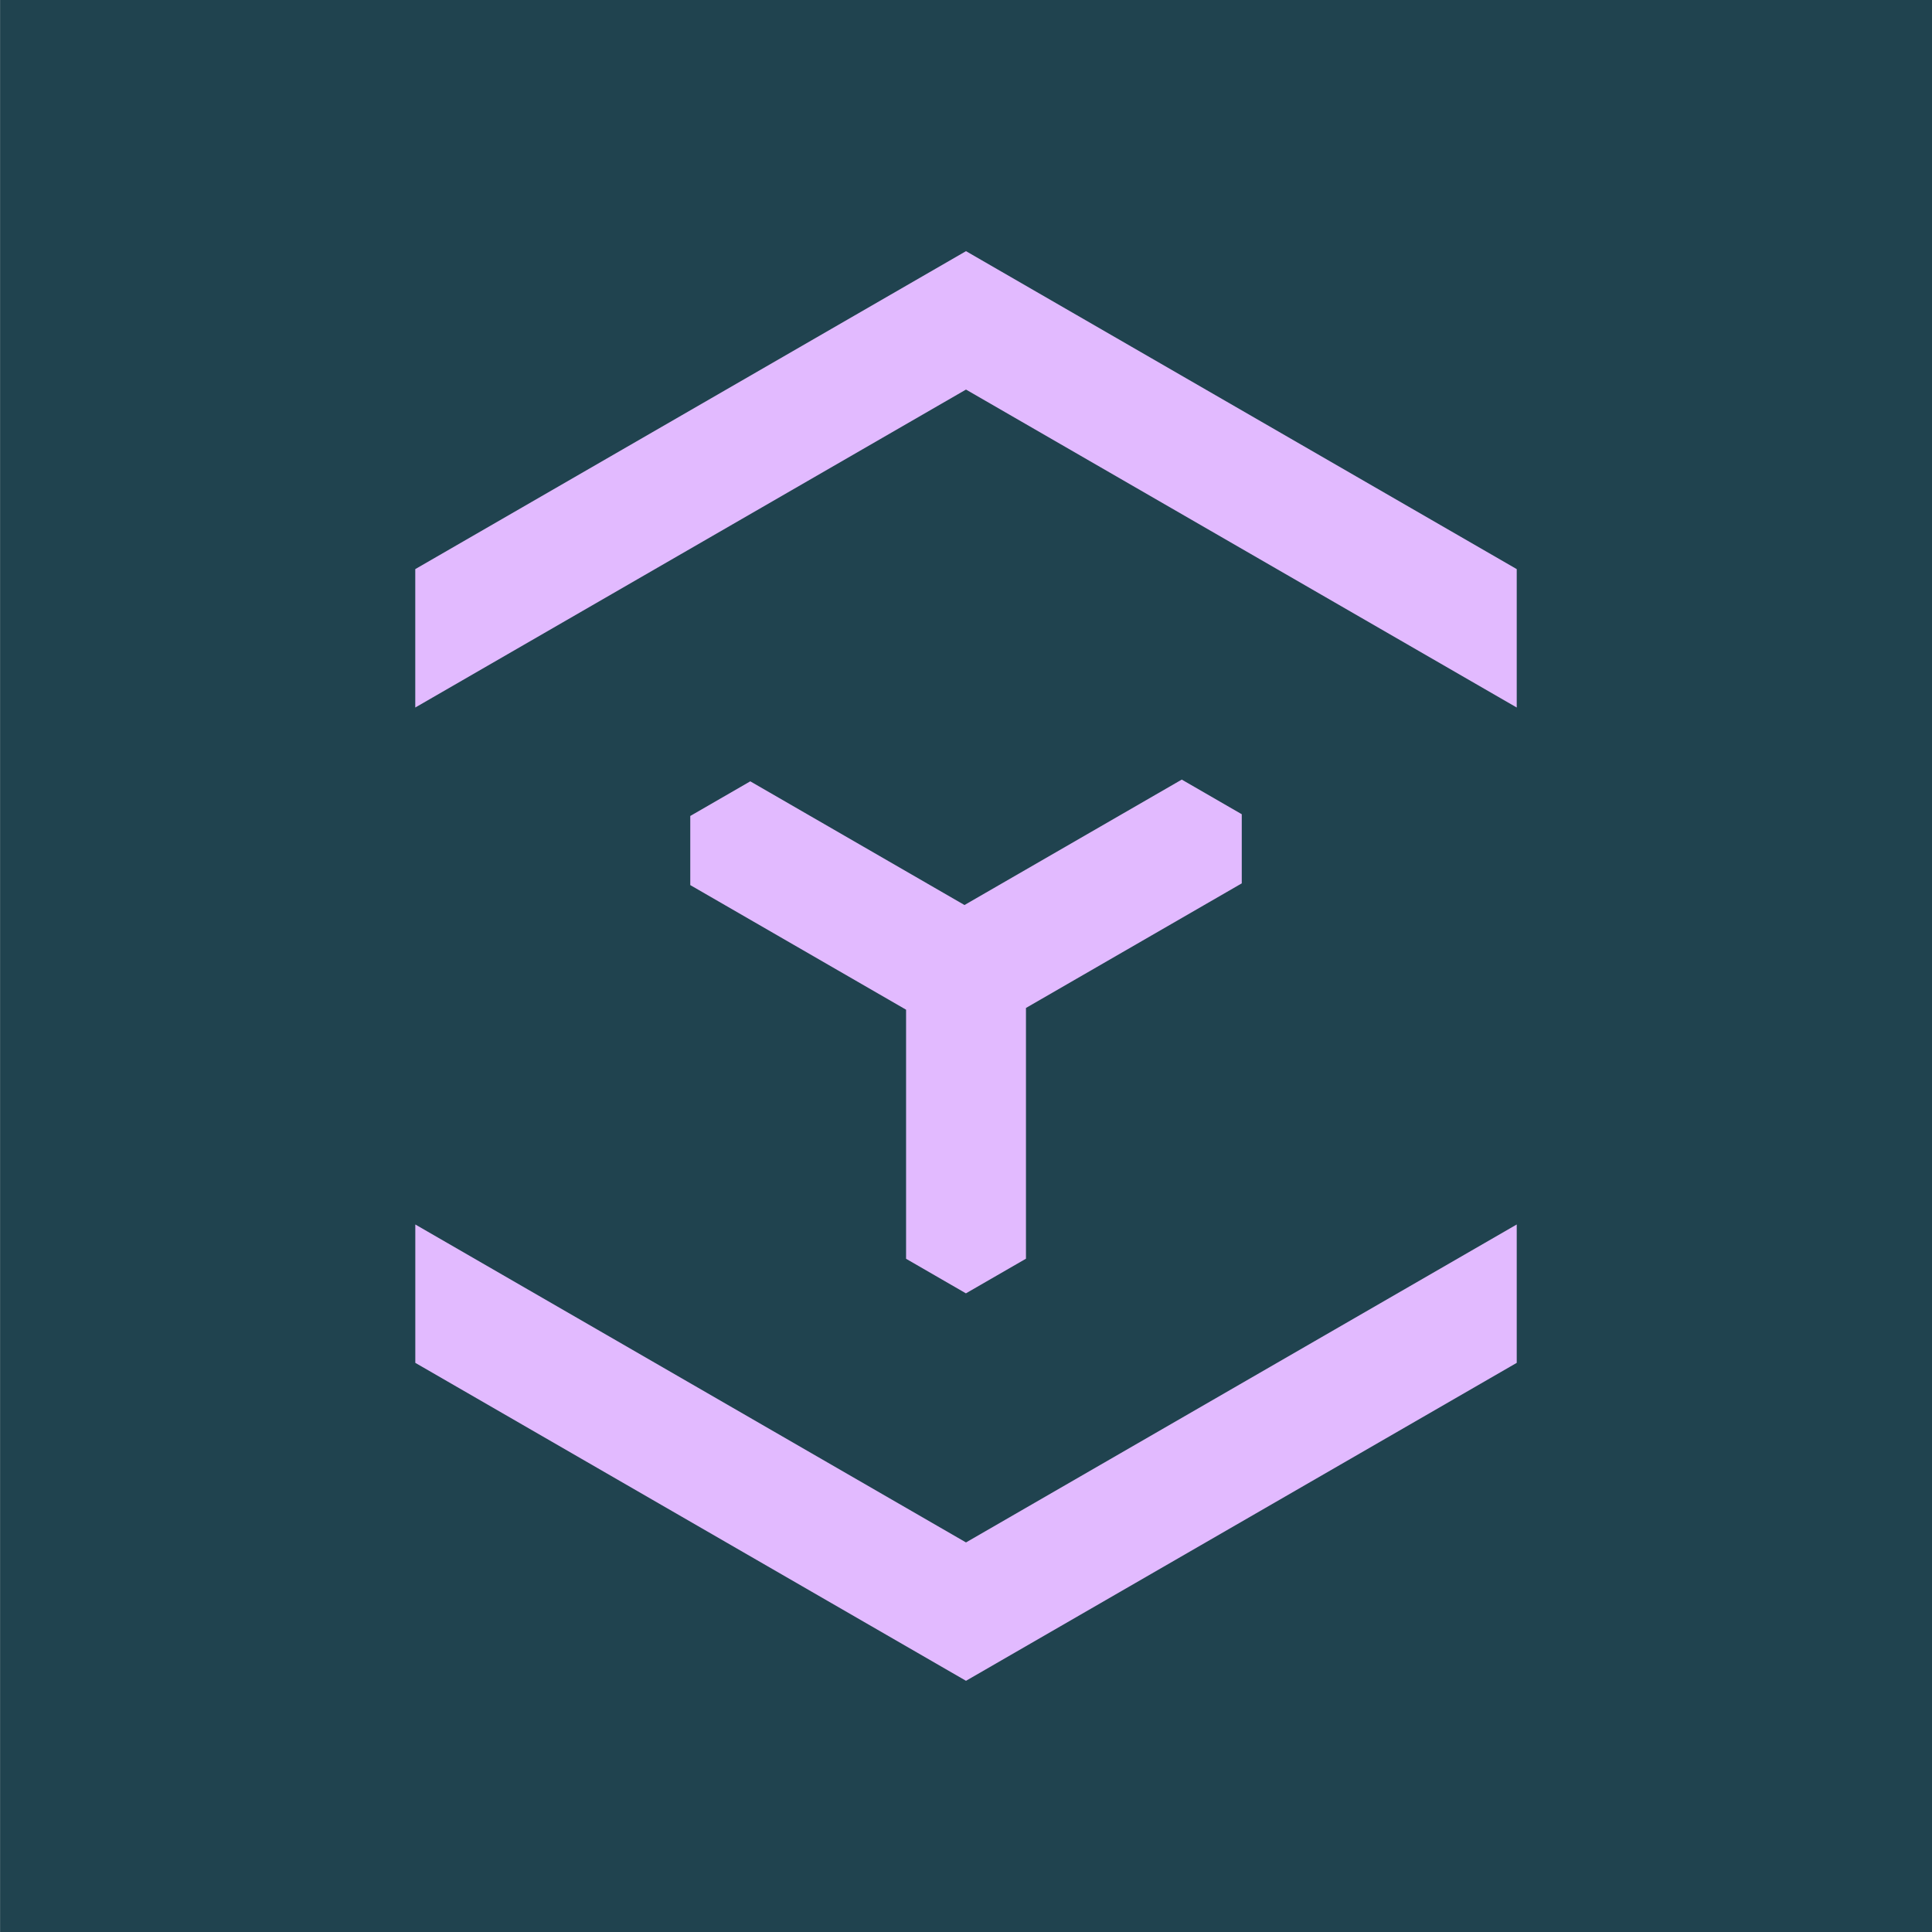
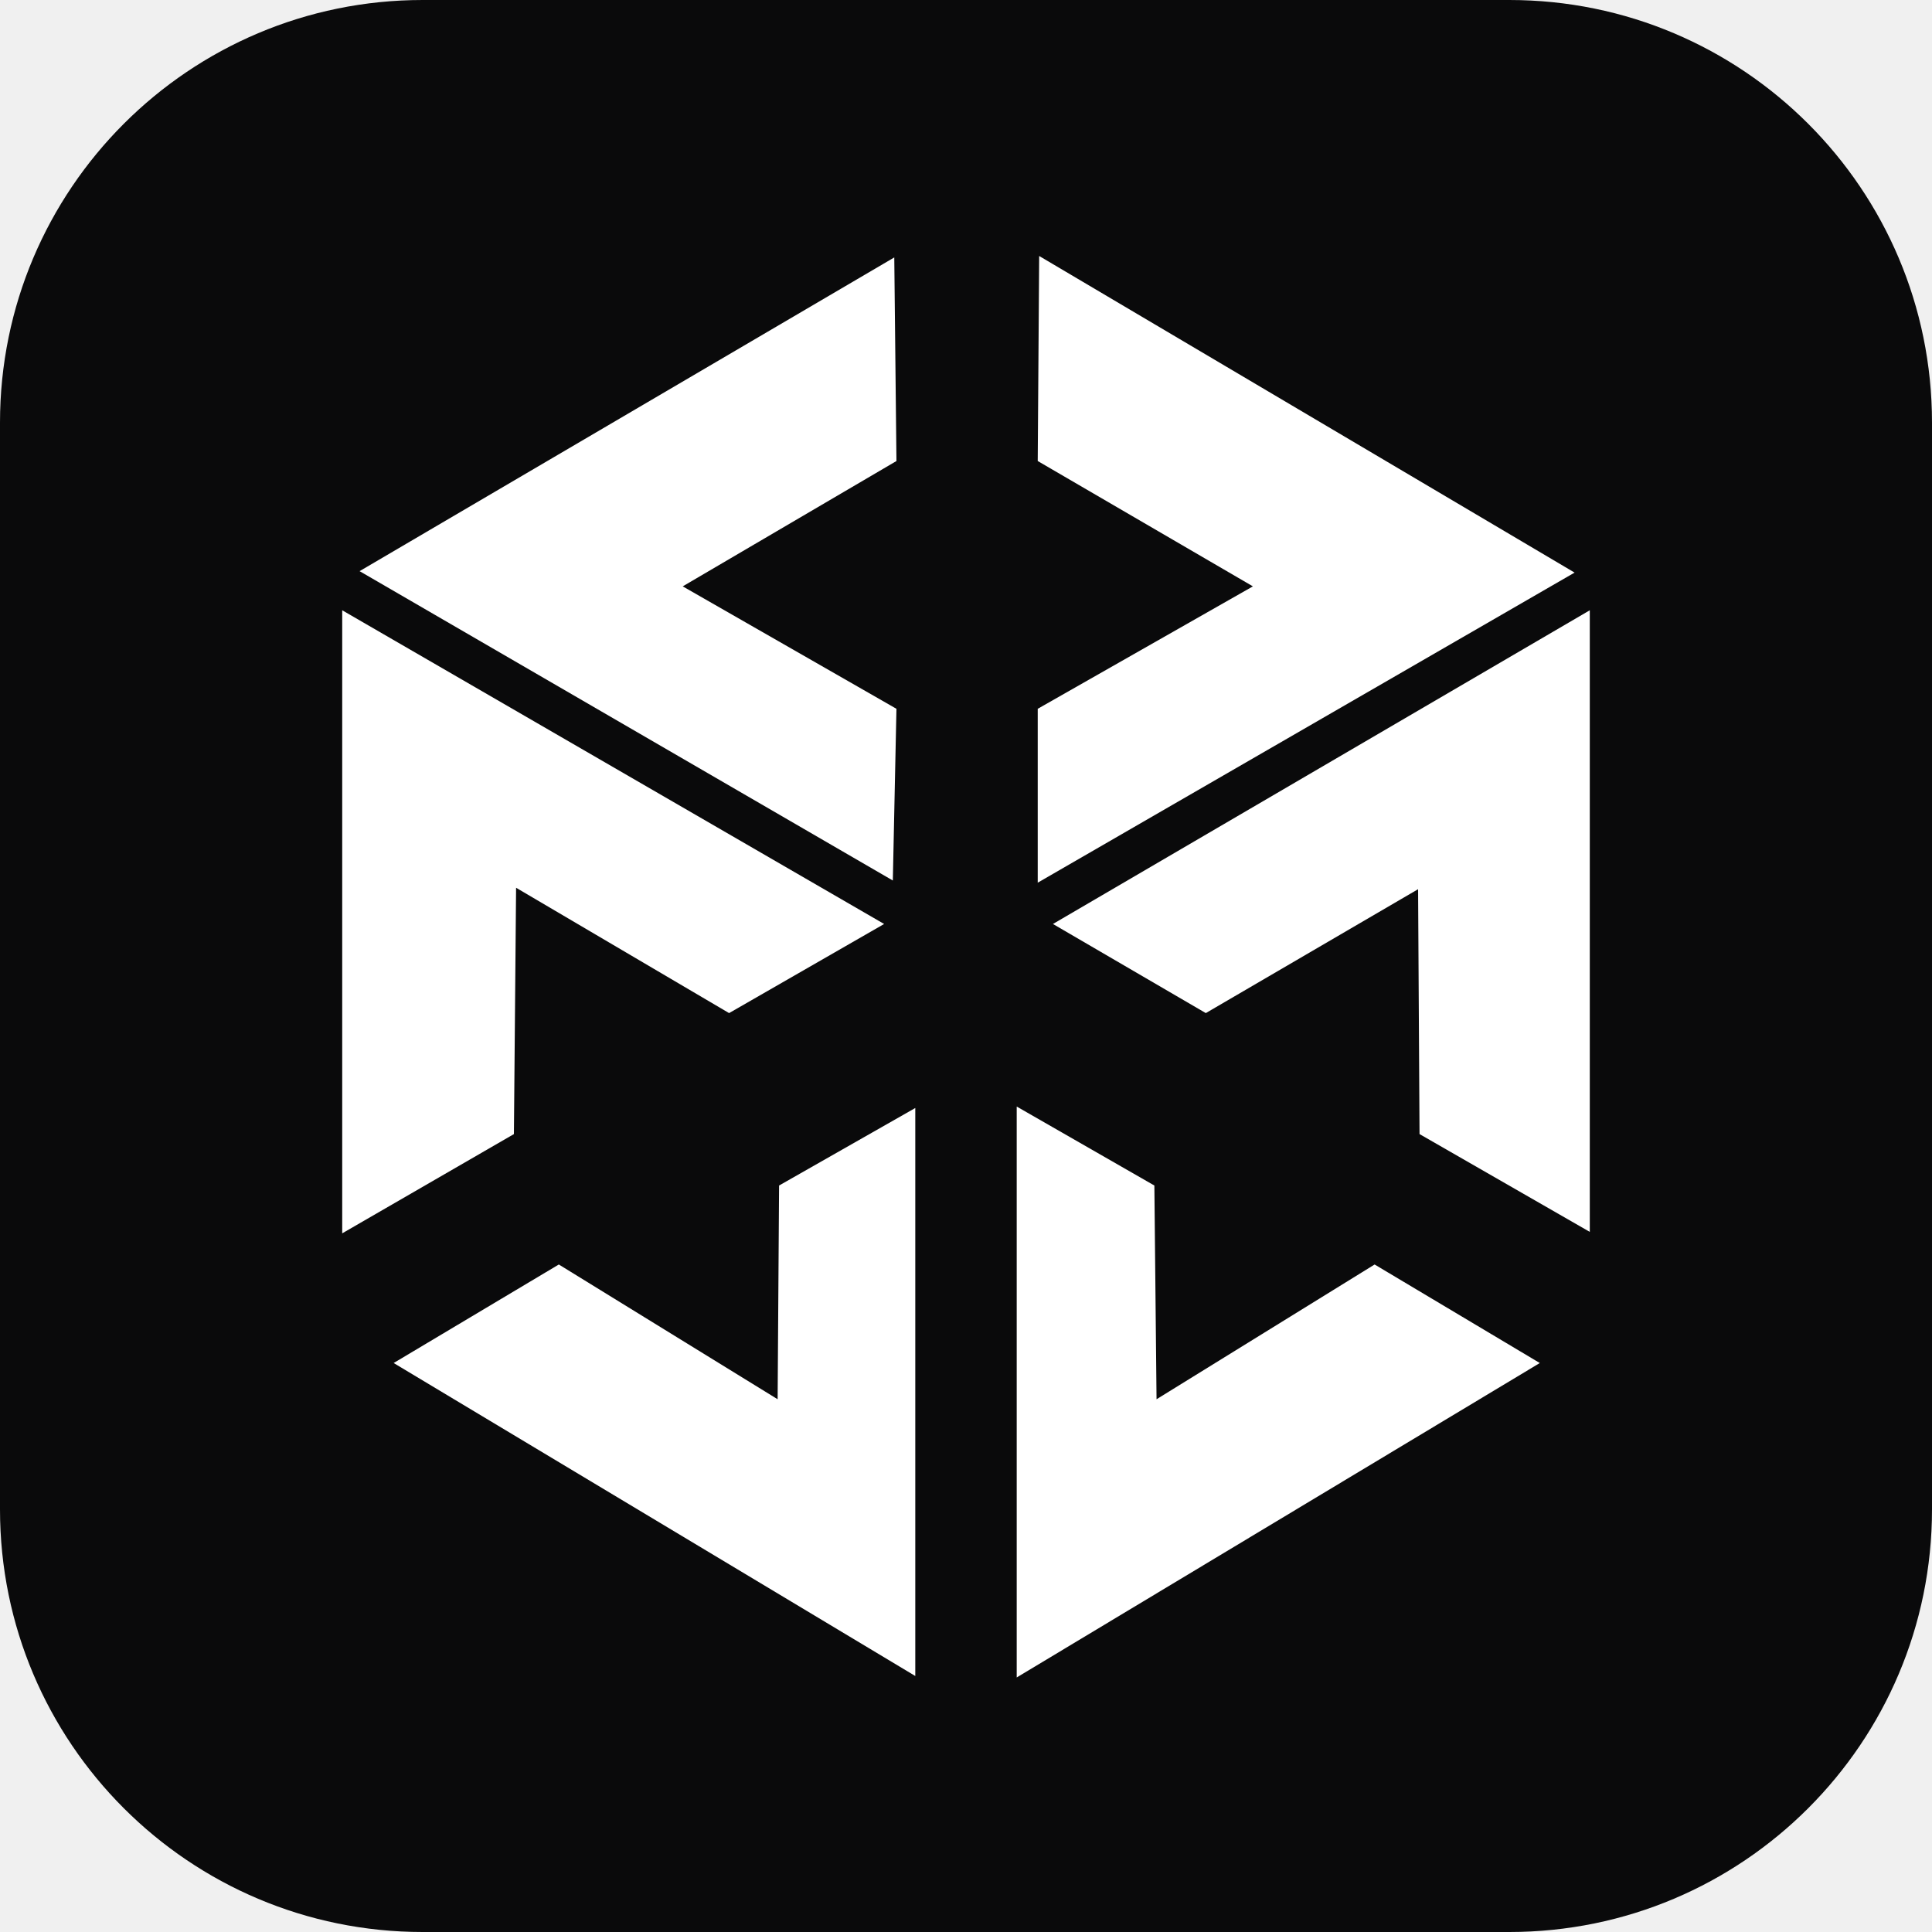
- <svg xmlns="http://www.w3.org/2000/svg" version="1.1" width="512" height="512">
-   <svg id="SvgjsSvg1001" width="512" height="512" viewBox="0 0 512 512">
-     <rect x=".02" y="0" width="512" height="512" fill="#20434f" />
-     <polygon points="255.98 342.75 271.89 333.57 271.89 267.12 329.08 234.1 329.08 215.78 313.18 206.6 255.6 239.84 198.83 207.06 182.93 216.24 182.93 234.56 240.12 267.58 240.12 333.59 255.98 342.75" fill="#e2baff" />
-     <polygon points="401.95 150.82 256 66.56 256 66.56 256 66.56 110.05 150.82 110.05 187.5 256 103.24 401.95 187.5 401.95 150.82" fill="#e2baff" />
-     <polygon points="401.95 324.5 256 408.76 110.06 324.5 110.06 361.17 256 445.43 256 445.43 256 445.43 401.95 361.17 401.95 324.5" fill="#e2baff" />
-   </svg>
-   <style>@media (prefers-color-scheme: light) { :root { filter: none; } }
- @media (prefers-color-scheme: dark) { :root { filter: none; } }
- </style>
+ <svg xmlns="http://www.w3.org/2000/svg" viewBox="0 0 64 64" role="img" aria-label="Quad4">
+   <rect width="64" height="64" rx="14" fill="#0a0a0b" />
+   <g transform="translate(32 32) scale(24)" fill="#ffffff" fill-rule="nonzero">
+     <path d="M 0.101 -0.98 L 0.099 -0.697 L 0.396 -0.524 L 0.099 -0.355 L 0.099 -0.115 L 0.84 -0.543 Z" />
+     <path d="M -0.099 -0.978 L -0.837 -0.545 L -0.101 -0.118 L -0.096 -0.355 L -0.391 -0.524 L -0.096 -0.697 Z" />
+     <path d="M -0.861 -0.491 L -0.861 0.369 L -0.624 0.232 L -0.621 -0.108 L -0.327 0.065 L -0.113 -0.058 Z" />
+     <path d="M 0.861 -0.491 L 0.12 -0.058 L 0.331 0.065 L 0.624 -0.106 L 0.626 0.232 L 0.861 0.367 Z" />
+     <path d="M 0.07 0.194 L 0.07 0.982 L 0.792 0.548 L 0.564 0.412 L 0.263 0.598 L 0.26 0.303 Z" />
+     <path d="M -0.07 0.196 L -0.258 0.303 L -0.26 0.598 L -0.562 0.412 L -0.79 0.548 L -0.07 0.98 Z" />
+   </g>
</svg>
